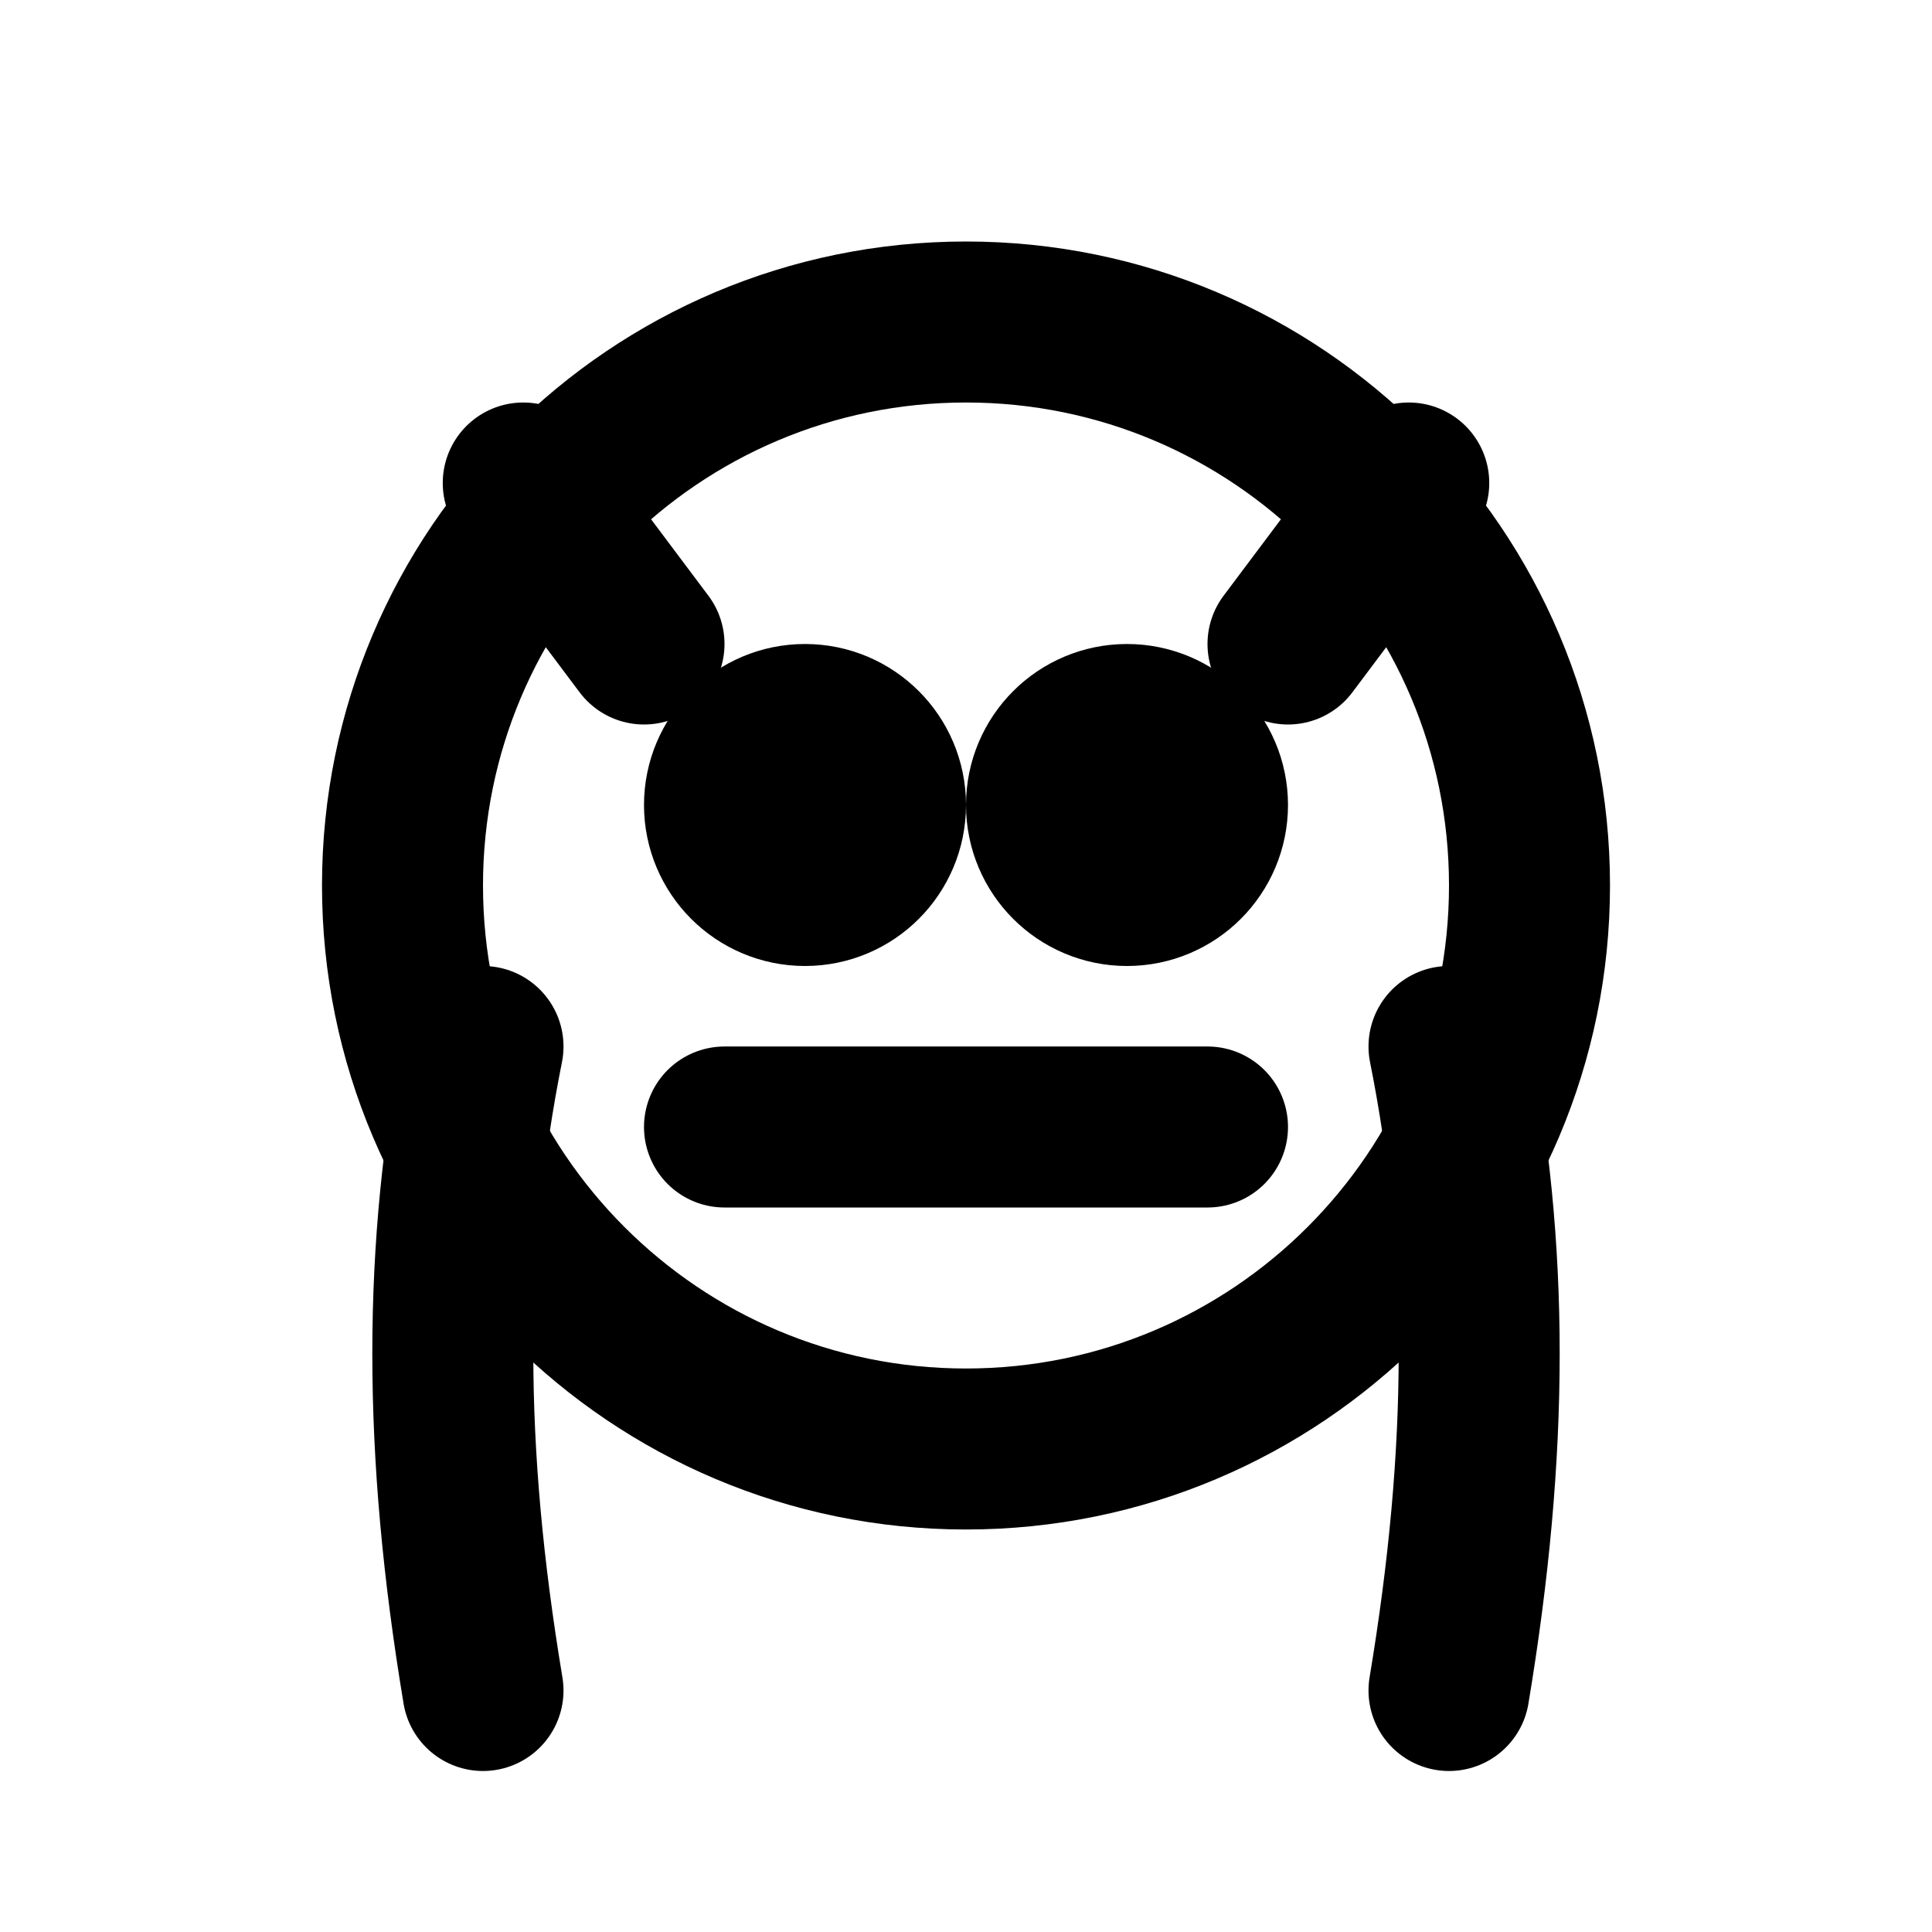
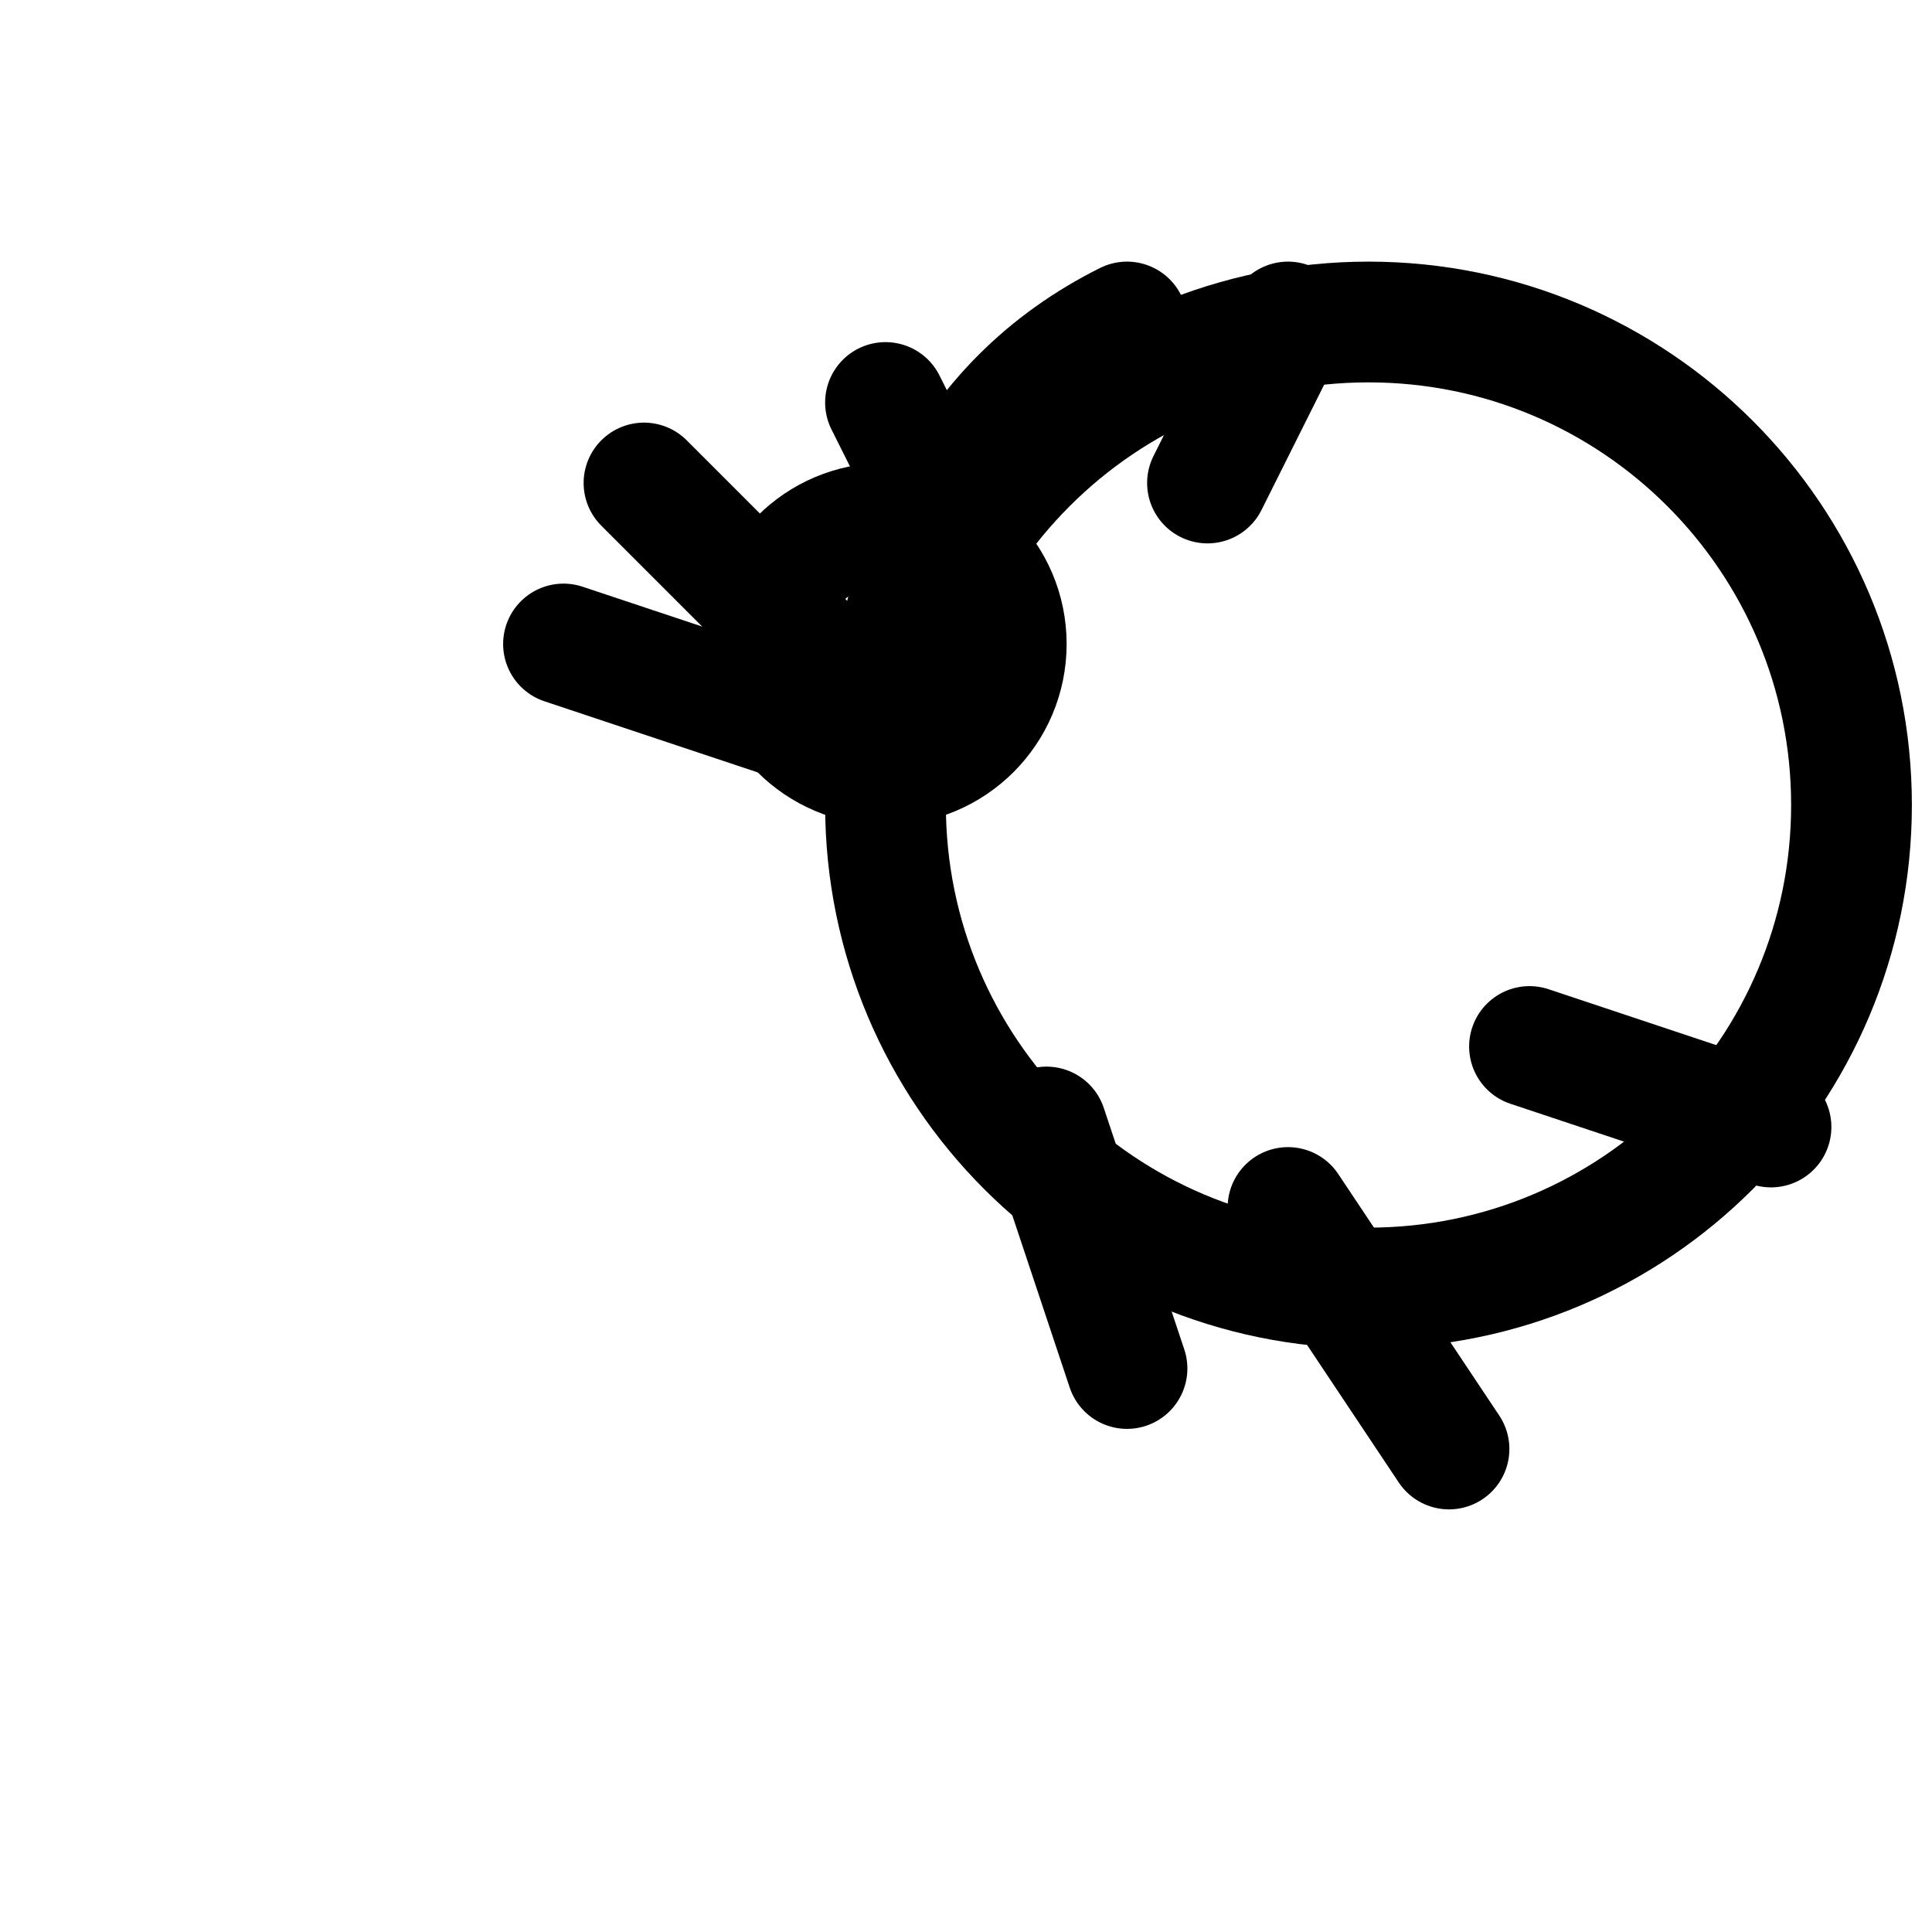
- <svg xmlns="http://www.w3.org/2000/svg" width="24" height="24" viewBox="0 0 24 24" fill="none" stroke="currentColor" stroke-width="2" stroke-linecap="round" stroke-linejoin="round">
-   <circle cx="12" cy="11" r="7" />
-   <path d="M8 8l-1.5-2" />
-   <path d="M16 8l1.5-2" />
-   <path d="M6 13c-.5 2.5-.5 5 0 8" />
-   <path d="M18 13c.5 2.5.5 5 0 8" />
-   <circle cx="10" cy="10" r="1" />
-   <circle cx="14" cy="10" r="1" />
-   <path d="M9 14h6" />
+ <svg xmlns="http://www.w3.org/2000/svg" width="24" height="24" viewBox="0 0 24 24" fill="none" stroke="currentColor" stroke-width="1.5" stroke-linecap="round" stroke-linejoin="round">
+   <circle cx="17" cy="10" r="6" />
+   <path d="M11 10c0-3 1-5 3-6" />
+   <circle cx="11" cy="8" r="1.5" />
+   <path d="M10 8l-2-2" />
+   <path d="M10 9l-3-1" />
+   <path d="M13 14l1 3" />
+   <path d="M16 15l2 3" />
+   <path d="M19 13l3 1" />
+   <path d="M12 7l-1-2" />
+   <path d="M15 6l1-2" />
</svg>
